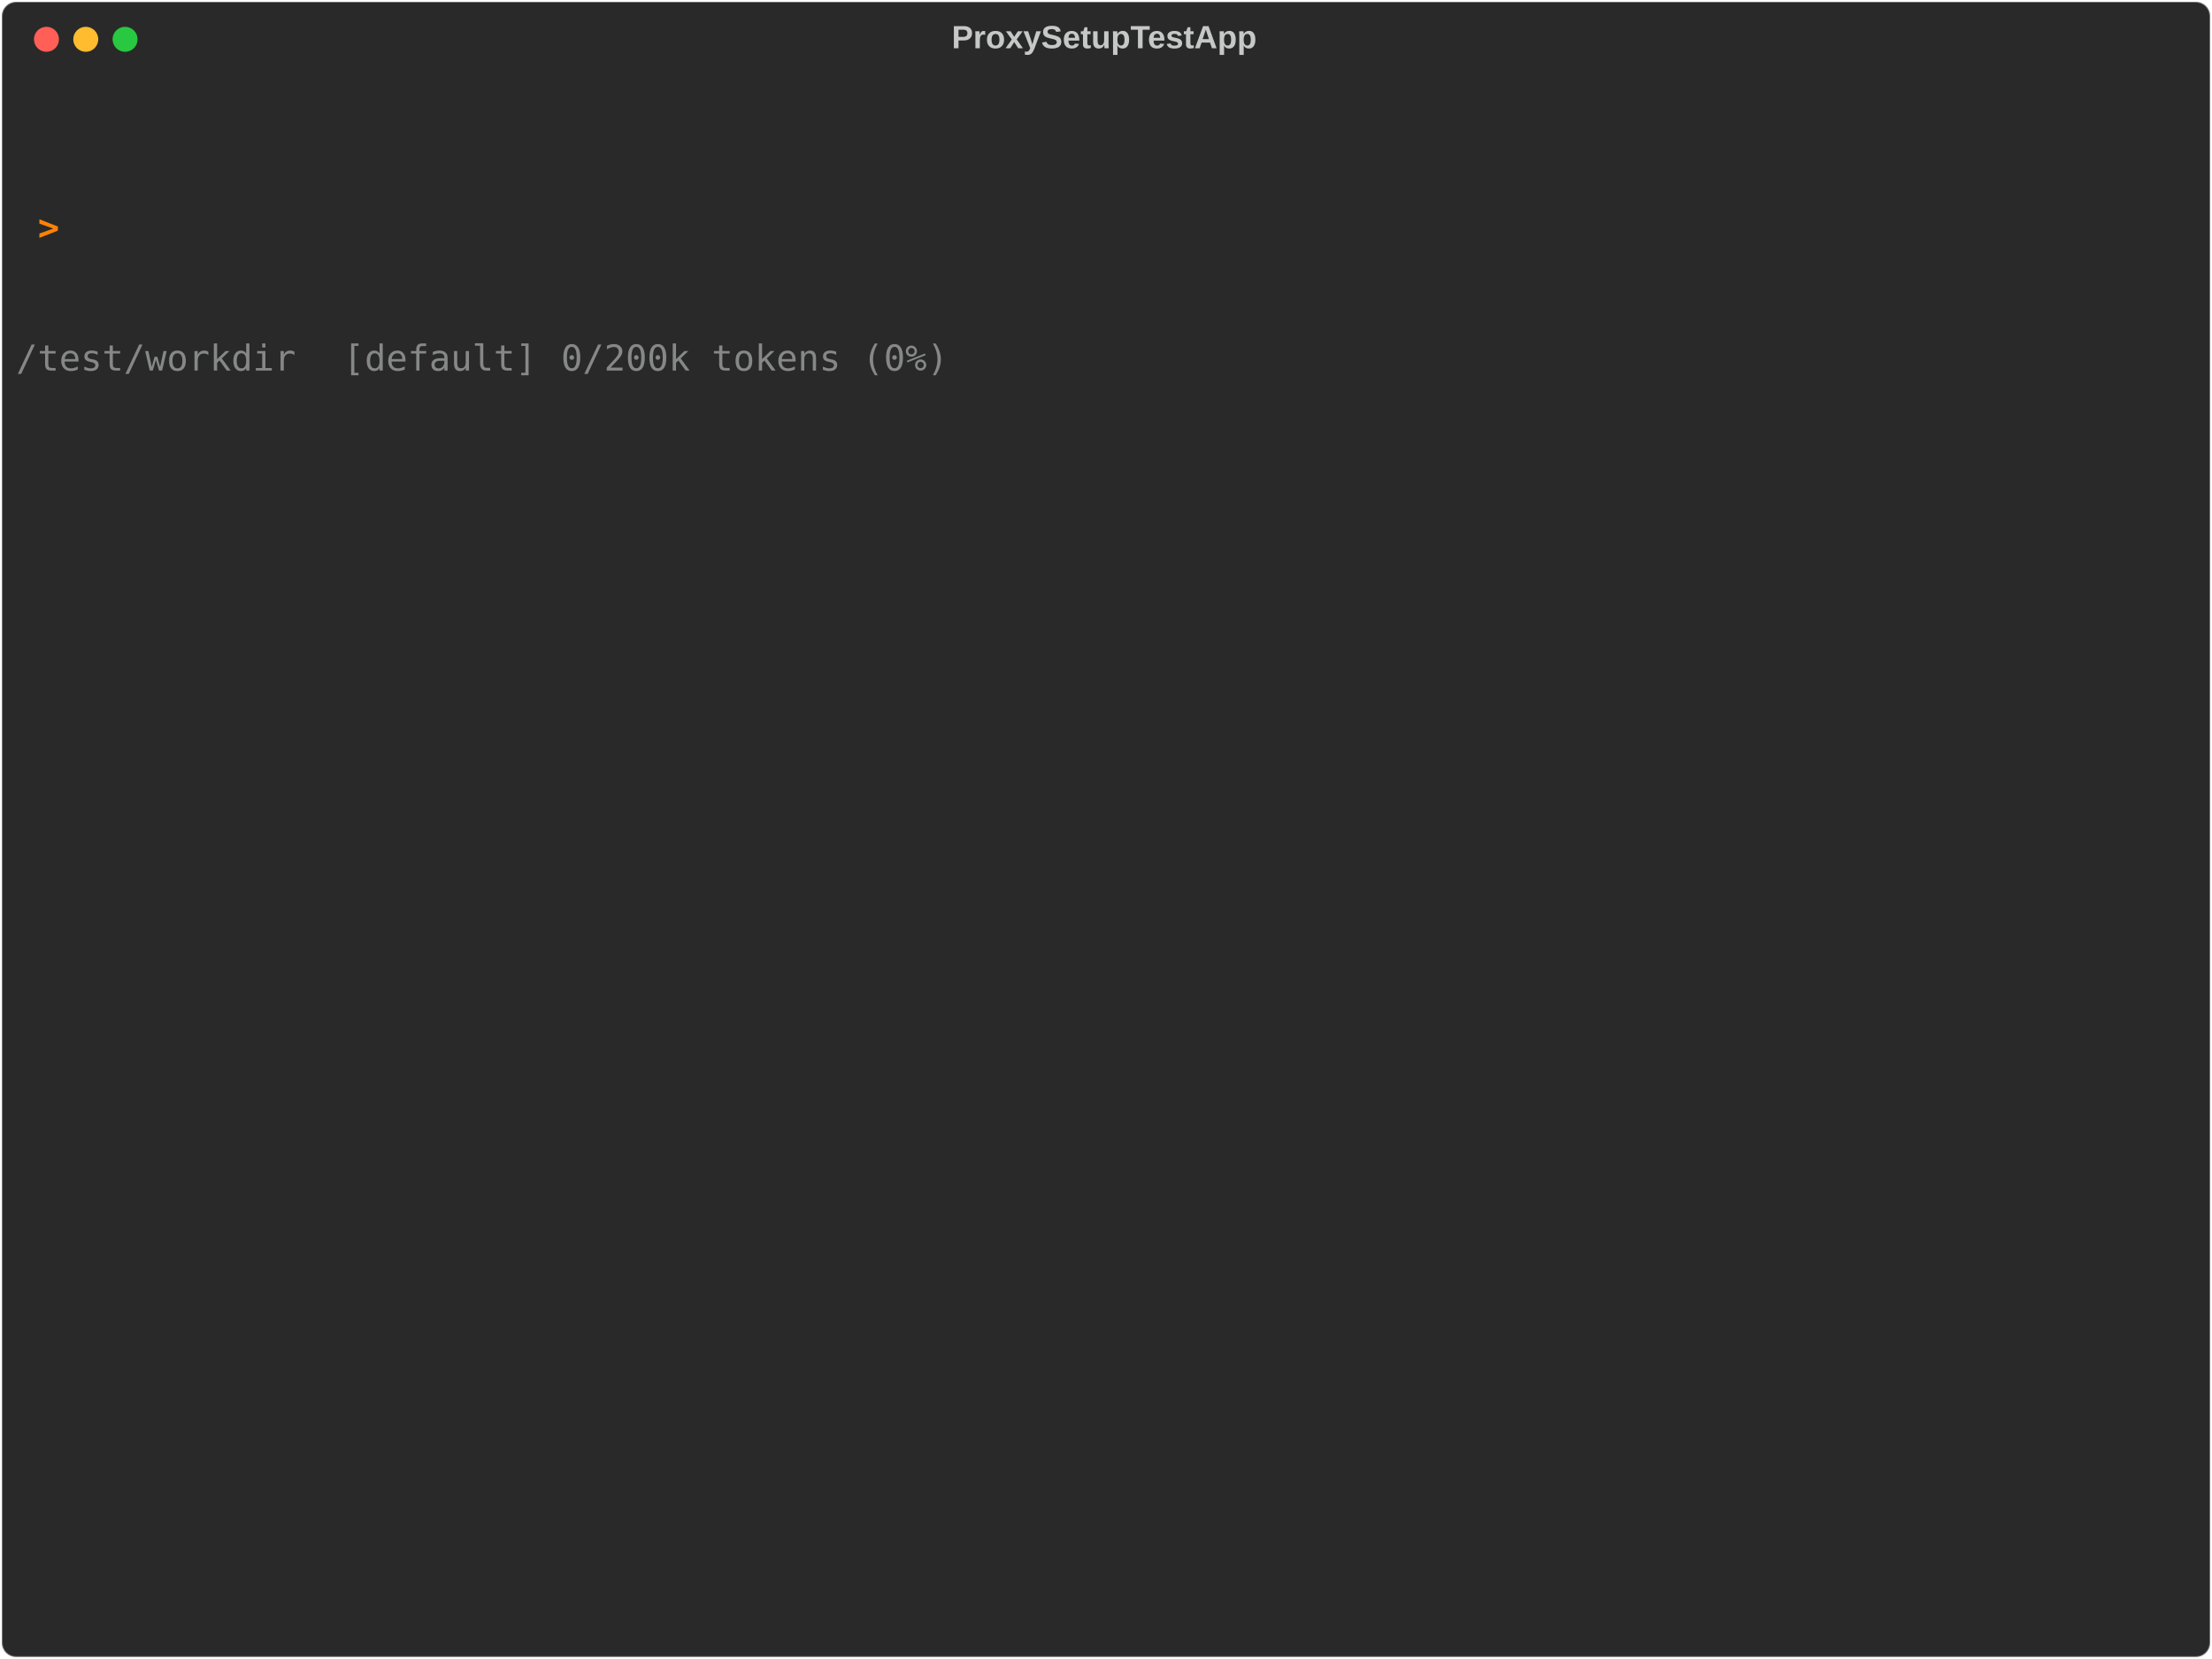
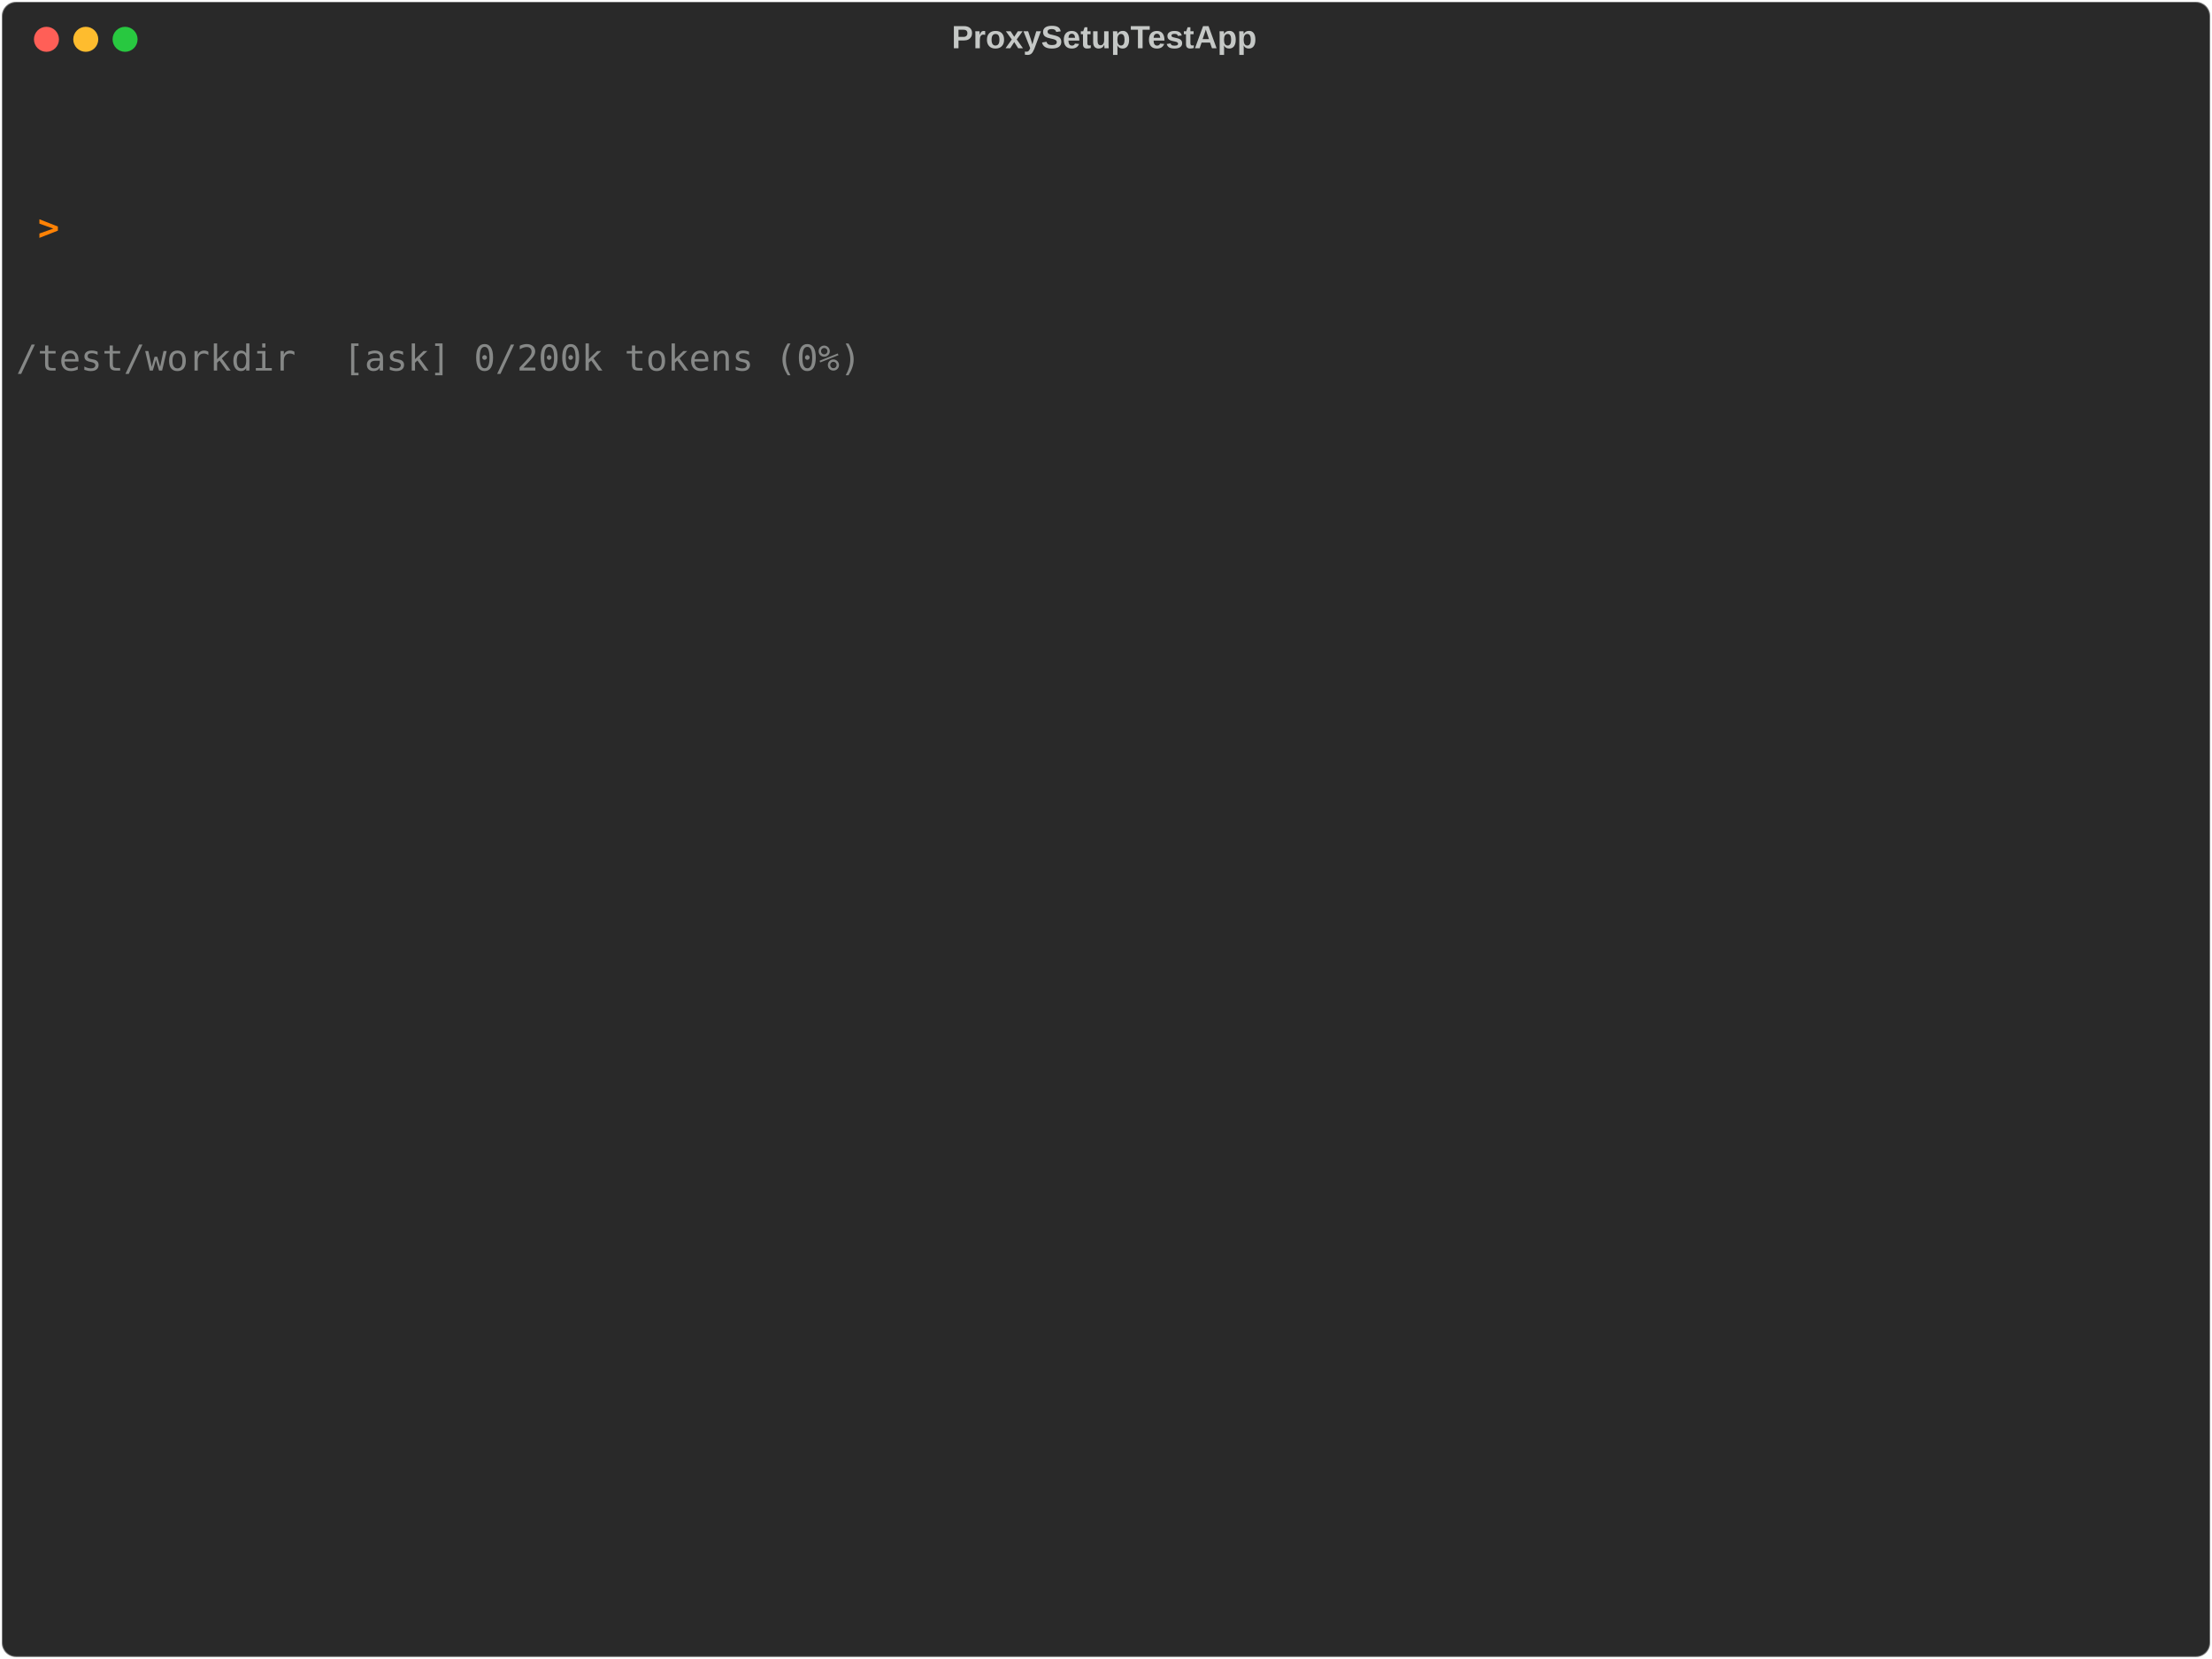
<svg xmlns="http://www.w3.org/2000/svg" class="rich-terminal" viewBox="0 0 1238 928.4">
  <style>

    @font-face {
        font-family: "Fira Code";
        src: local("FiraCode-Regular"),
                url("https://cdnjs.cloudflare.com/ajax/libs/firacode/6.2.0/woff2/FiraCode-Regular.woff2") format("woff2"),
                url("https://cdnjs.cloudflare.com/ajax/libs/firacode/6.2.0/woff/FiraCode-Regular.woff") format("woff");
        font-style: normal;
        font-weight: 400;
    }
    @font-face {
        font-family: "Fira Code";
        src: local("FiraCode-Bold"),
                url("https://cdnjs.cloudflare.com/ajax/libs/firacode/6.2.0/woff2/FiraCode-Bold.woff2") format("woff2"),
                url("https://cdnjs.cloudflare.com/ajax/libs/firacode/6.2.0/woff/FiraCode-Bold.woff") format("woff");
        font-style: bold;
        font-weight: 700;
    }

    .terminal-matrix {
        font-family: Fira Code, monospace;
        font-size: 20px;
        line-height: 24.4px;
        font-variant-east-asian: full-width;
    }

    .terminal-title {
        font-size: 18px;
        font-weight: bold;
        font-family: arial;
    }

    .terminal-r1 { fill: #c5c8c6 }
.terminal-r2 { fill: #ff8205;font-weight: bold }
.terminal-r3 { fill: #868887 }
    </style>
  <defs>
    <clipPath id="terminal-clip-terminal">
      <rect x="0" y="0" width="1219.0" height="877.4" />
    </clipPath>
    <clipPath id="terminal-line-0">
      <rect x="0" y="1.5" width="1220" height="24.65" />
    </clipPath>
    <clipPath id="terminal-line-1">
      <rect x="0" y="25.9" width="1220" height="24.65" />
    </clipPath>
    <clipPath id="terminal-line-2">
      <rect x="0" y="50.3" width="1220" height="24.65" />
    </clipPath>
    <clipPath id="terminal-line-3">
      <rect x="0" y="74.7" width="1220" height="24.65" />
    </clipPath>
    <clipPath id="terminal-line-4">
      <rect x="0" y="99.1" width="1220" height="24.65" />
    </clipPath>
    <clipPath id="terminal-line-5">
      <rect x="0" y="123.5" width="1220" height="24.65" />
    </clipPath>
    <clipPath id="terminal-line-6">
      <rect x="0" y="147.9" width="1220" height="24.65" />
    </clipPath>
    <clipPath id="terminal-line-7">
      <rect x="0" y="172.3" width="1220" height="24.65" />
    </clipPath>
    <clipPath id="terminal-line-8">
      <rect x="0" y="196.7" width="1220" height="24.65" />
    </clipPath>
    <clipPath id="terminal-line-9">
      <rect x="0" y="221.1" width="1220" height="24.65" />
    </clipPath>
    <clipPath id="terminal-line-10">
      <rect x="0" y="245.5" width="1220" height="24.65" />
    </clipPath>
    <clipPath id="terminal-line-11">
      <rect x="0" y="269.9" width="1220" height="24.65" />
    </clipPath>
    <clipPath id="terminal-line-12">
      <rect x="0" y="294.3" width="1220" height="24.65" />
    </clipPath>
    <clipPath id="terminal-line-13">
      <rect x="0" y="318.7" width="1220" height="24.65" />
    </clipPath>
    <clipPath id="terminal-line-14">
      <rect x="0" y="343.1" width="1220" height="24.65" />
    </clipPath>
    <clipPath id="terminal-line-15">
      <rect x="0" y="367.5" width="1220" height="24.65" />
    </clipPath>
    <clipPath id="terminal-line-16">
      <rect x="0" y="391.9" width="1220" height="24.65" />
    </clipPath>
    <clipPath id="terminal-line-17">
      <rect x="0" y="416.3" width="1220" height="24.65" />
    </clipPath>
    <clipPath id="terminal-line-18">
      <rect x="0" y="440.7" width="1220" height="24.65" />
    </clipPath>
    <clipPath id="terminal-line-19">
      <rect x="0" y="465.1" width="1220" height="24.65" />
    </clipPath>
    <clipPath id="terminal-line-20">
      <rect x="0" y="489.5" width="1220" height="24.65" />
    </clipPath>
    <clipPath id="terminal-line-21">
      <rect x="0" y="513.9" width="1220" height="24.65" />
    </clipPath>
    <clipPath id="terminal-line-22">
      <rect x="0" y="538.3" width="1220" height="24.65" />
    </clipPath>
    <clipPath id="terminal-line-23">
      <rect x="0" y="562.7" width="1220" height="24.65" />
    </clipPath>
    <clipPath id="terminal-line-24">
      <rect x="0" y="587.1" width="1220" height="24.65" />
    </clipPath>
    <clipPath id="terminal-line-25">
      <rect x="0" y="611.5" width="1220" height="24.65" />
    </clipPath>
    <clipPath id="terminal-line-26">
      <rect x="0" y="635.9" width="1220" height="24.65" />
    </clipPath>
    <clipPath id="terminal-line-27">
      <rect x="0" y="660.3" width="1220" height="24.65" />
    </clipPath>
    <clipPath id="terminal-line-28">
      <rect x="0" y="684.7" width="1220" height="24.65" />
    </clipPath>
    <clipPath id="terminal-line-29">
      <rect x="0" y="709.1" width="1220" height="24.65" />
    </clipPath>
    <clipPath id="terminal-line-30">
      <rect x="0" y="733.5" width="1220" height="24.65" />
    </clipPath>
    <clipPath id="terminal-line-31">
      <rect x="0" y="757.9" width="1220" height="24.65" />
    </clipPath>
    <clipPath id="terminal-line-32">
      <rect x="0" y="782.3" width="1220" height="24.65" />
    </clipPath>
    <clipPath id="terminal-line-33">
      <rect x="0" y="806.7" width="1220" height="24.65" />
    </clipPath>
    <clipPath id="terminal-line-34">
      <rect x="0" y="831.1" width="1220" height="24.65" />
    </clipPath>
  </defs>
  <rect fill="#292929" stroke="rgba(255,255,255,0.35)" stroke-width="1" x="1" y="1" width="1236" height="926.4" rx="8" />
  <text class="terminal-title" fill="#c5c8c6" text-anchor="middle" x="618" y="27">ProxySetupTestApp</text>
  <g transform="translate(26,22)">
    <circle cx="0" cy="0" r="7" fill="#ff5f57" />
    <circle cx="22" cy="0" r="7" fill="#febc2e" />
    <circle cx="44" cy="0" r="7" fill="#28c840" />
  </g>
  <g transform="translate(9, 41)" clip-path="url(#terminal-clip-terminal)">
    <g class="terminal-matrix">
      <text class="terminal-r1" x="1220" y="20" textLength="12.2" clip-path="url(#terminal-line-0)">
</text>
      <text class="terminal-r1" x="1220" y="44.4" textLength="12.2" clip-path="url(#terminal-line-1)">
</text>
      <text class="terminal-r1" x="1220" y="68.8" textLength="12.2" clip-path="url(#terminal-line-2)">
</text>
      <text class="terminal-r2" x="12.2" y="93.2" textLength="12.2" clip-path="url(#terminal-line-3)">&gt;</text>
      <text class="terminal-r1" x="1220" y="93.2" textLength="12.2" clip-path="url(#terminal-line-3)">
</text>
      <text class="terminal-r1" x="1220" y="117.6" textLength="12.2" clip-path="url(#terminal-line-4)">
</text>
      <text class="terminal-r1" x="1220" y="142" textLength="12.2" clip-path="url(#terminal-line-5)">
</text>
      <text class="terminal-r3" x="0" y="166.4" textLength="158.6" clip-path="url(#terminal-line-6)">/test/workdir</text>
-       <text class="terminal-r3" x="183" y="166.4" textLength="109.8" clip-path="url(#terminal-line-6)">[default]</text>
-       <text class="terminal-r3" x="305" y="166.4" textLength="219.6" clip-path="url(#terminal-line-6)">0/200k tokens (0%)</text>
+       <text class="terminal-r3" x="183" y="166.4" textLength="61" clip-path="url(#terminal-line-6)">[ask]</text>
+       <text class="terminal-r3" x="256.2" y="166.4" textLength="219.6" clip-path="url(#terminal-line-6)">0/200k tokens (0%)</text>
      <text class="terminal-r1" x="1220" y="166.4" textLength="12.2" clip-path="url(#terminal-line-6)">
</text>
      <text class="terminal-r1" x="1220" y="190.8" textLength="12.2" clip-path="url(#terminal-line-7)">
</text>
      <text class="terminal-r1" x="1220" y="215.2" textLength="12.2" clip-path="url(#terminal-line-8)">
</text>
      <text class="terminal-r1" x="1220" y="239.6" textLength="12.2" clip-path="url(#terminal-line-9)">
</text>
      <text class="terminal-r1" x="1220" y="264" textLength="12.2" clip-path="url(#terminal-line-10)">
</text>
      <text class="terminal-r1" x="1220" y="288.4" textLength="12.2" clip-path="url(#terminal-line-11)">
</text>
      <text class="terminal-r1" x="1220" y="312.8" textLength="12.2" clip-path="url(#terminal-line-12)">
</text>
      <text class="terminal-r1" x="1220" y="337.2" textLength="12.2" clip-path="url(#terminal-line-13)">
</text>
      <text class="terminal-r1" x="1220" y="361.6" textLength="12.2" clip-path="url(#terminal-line-14)">
</text>
      <text class="terminal-r1" x="1220" y="386" textLength="12.2" clip-path="url(#terminal-line-15)">
</text>
      <text class="terminal-r1" x="1220" y="410.4" textLength="12.2" clip-path="url(#terminal-line-16)">
</text>
      <text class="terminal-r1" x="1220" y="434.8" textLength="12.2" clip-path="url(#terminal-line-17)">
</text>
      <text class="terminal-r1" x="1220" y="459.2" textLength="12.2" clip-path="url(#terminal-line-18)">
</text>
      <text class="terminal-r1" x="1220" y="483.6" textLength="12.2" clip-path="url(#terminal-line-19)">
</text>
      <text class="terminal-r1" x="1220" y="508" textLength="12.2" clip-path="url(#terminal-line-20)">
</text>
      <text class="terminal-r1" x="1220" y="532.4" textLength="12.2" clip-path="url(#terminal-line-21)">
</text>
      <text class="terminal-r1" x="1220" y="556.8" textLength="12.2" clip-path="url(#terminal-line-22)">
</text>
      <text class="terminal-r1" x="1220" y="581.2" textLength="12.2" clip-path="url(#terminal-line-23)">
</text>
      <text class="terminal-r1" x="1220" y="605.6" textLength="12.2" clip-path="url(#terminal-line-24)">
</text>
      <text class="terminal-r1" x="1220" y="630" textLength="12.2" clip-path="url(#terminal-line-25)">
</text>
      <text class="terminal-r1" x="1220" y="654.4" textLength="12.2" clip-path="url(#terminal-line-26)">
</text>
      <text class="terminal-r1" x="1220" y="678.8" textLength="12.2" clip-path="url(#terminal-line-27)">
</text>
      <text class="terminal-r1" x="1220" y="703.2" textLength="12.2" clip-path="url(#terminal-line-28)">
</text>
      <text class="terminal-r1" x="1220" y="727.6" textLength="12.2" clip-path="url(#terminal-line-29)">
</text>
      <text class="terminal-r1" x="1220" y="752" textLength="12.2" clip-path="url(#terminal-line-30)">
</text>
      <text class="terminal-r1" x="1220" y="776.4" textLength="12.2" clip-path="url(#terminal-line-31)">
</text>
      <text class="terminal-r1" x="1220" y="800.8" textLength="12.2" clip-path="url(#terminal-line-32)">
</text>
      <text class="terminal-r1" x="1220" y="825.2" textLength="12.2" clip-path="url(#terminal-line-33)">
</text>
      <text class="terminal-r1" x="1220" y="849.6" textLength="12.2" clip-path="url(#terminal-line-34)">
</text>
    </g>
  </g>
</svg>
